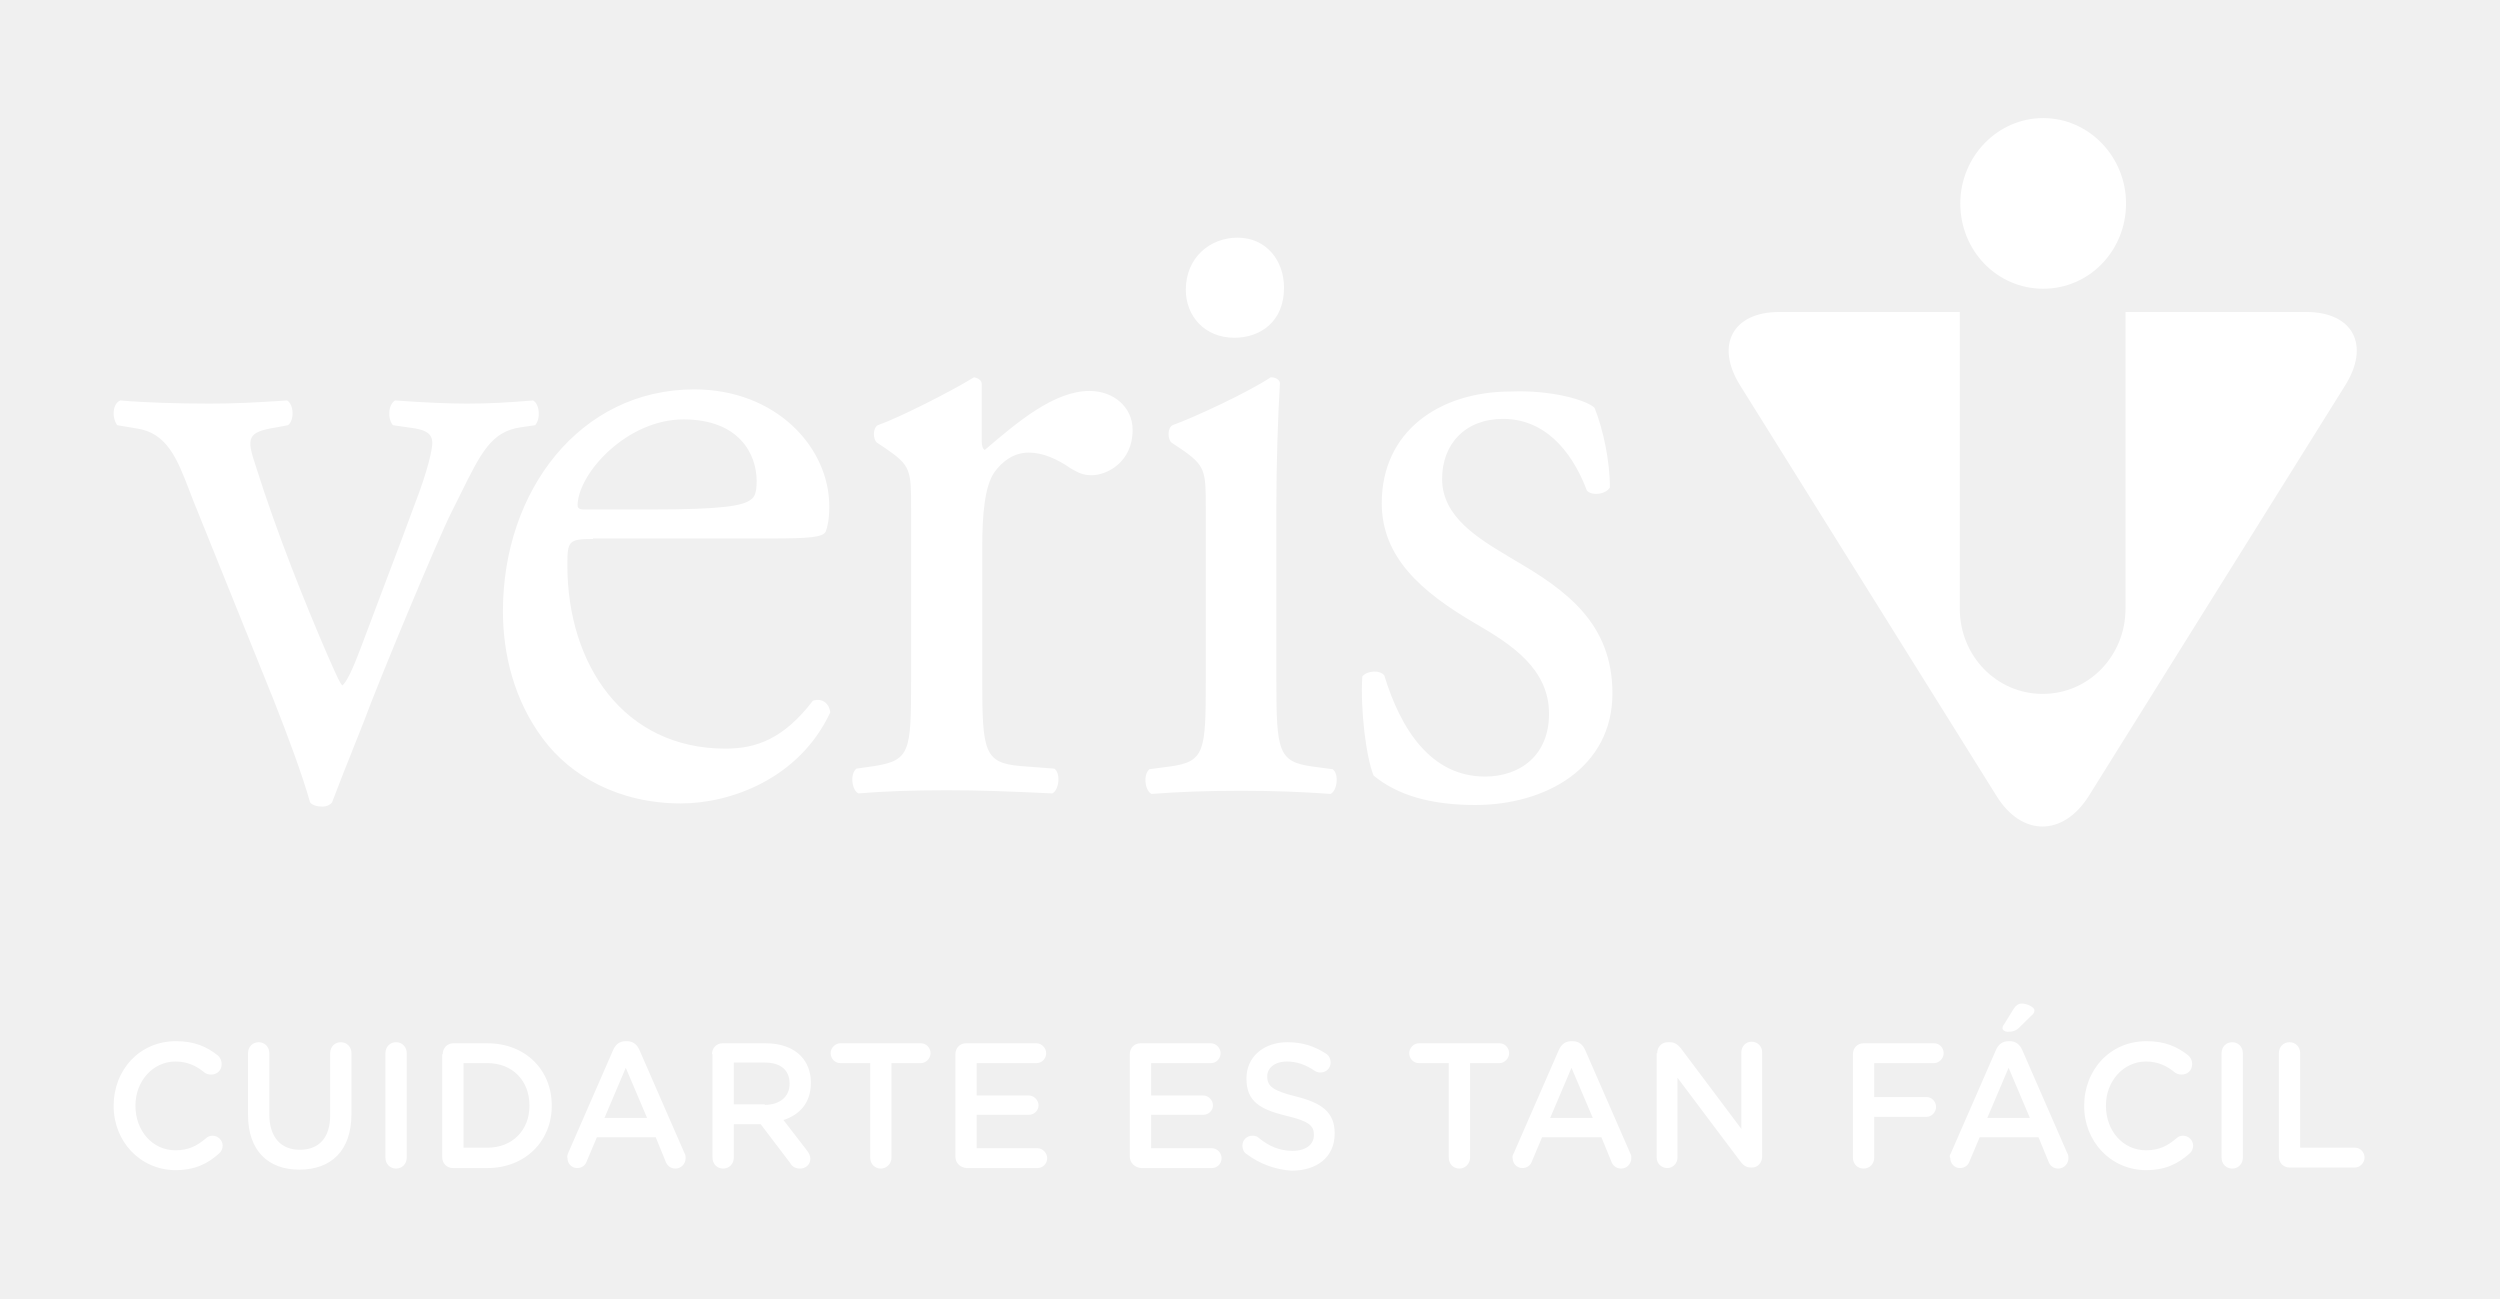
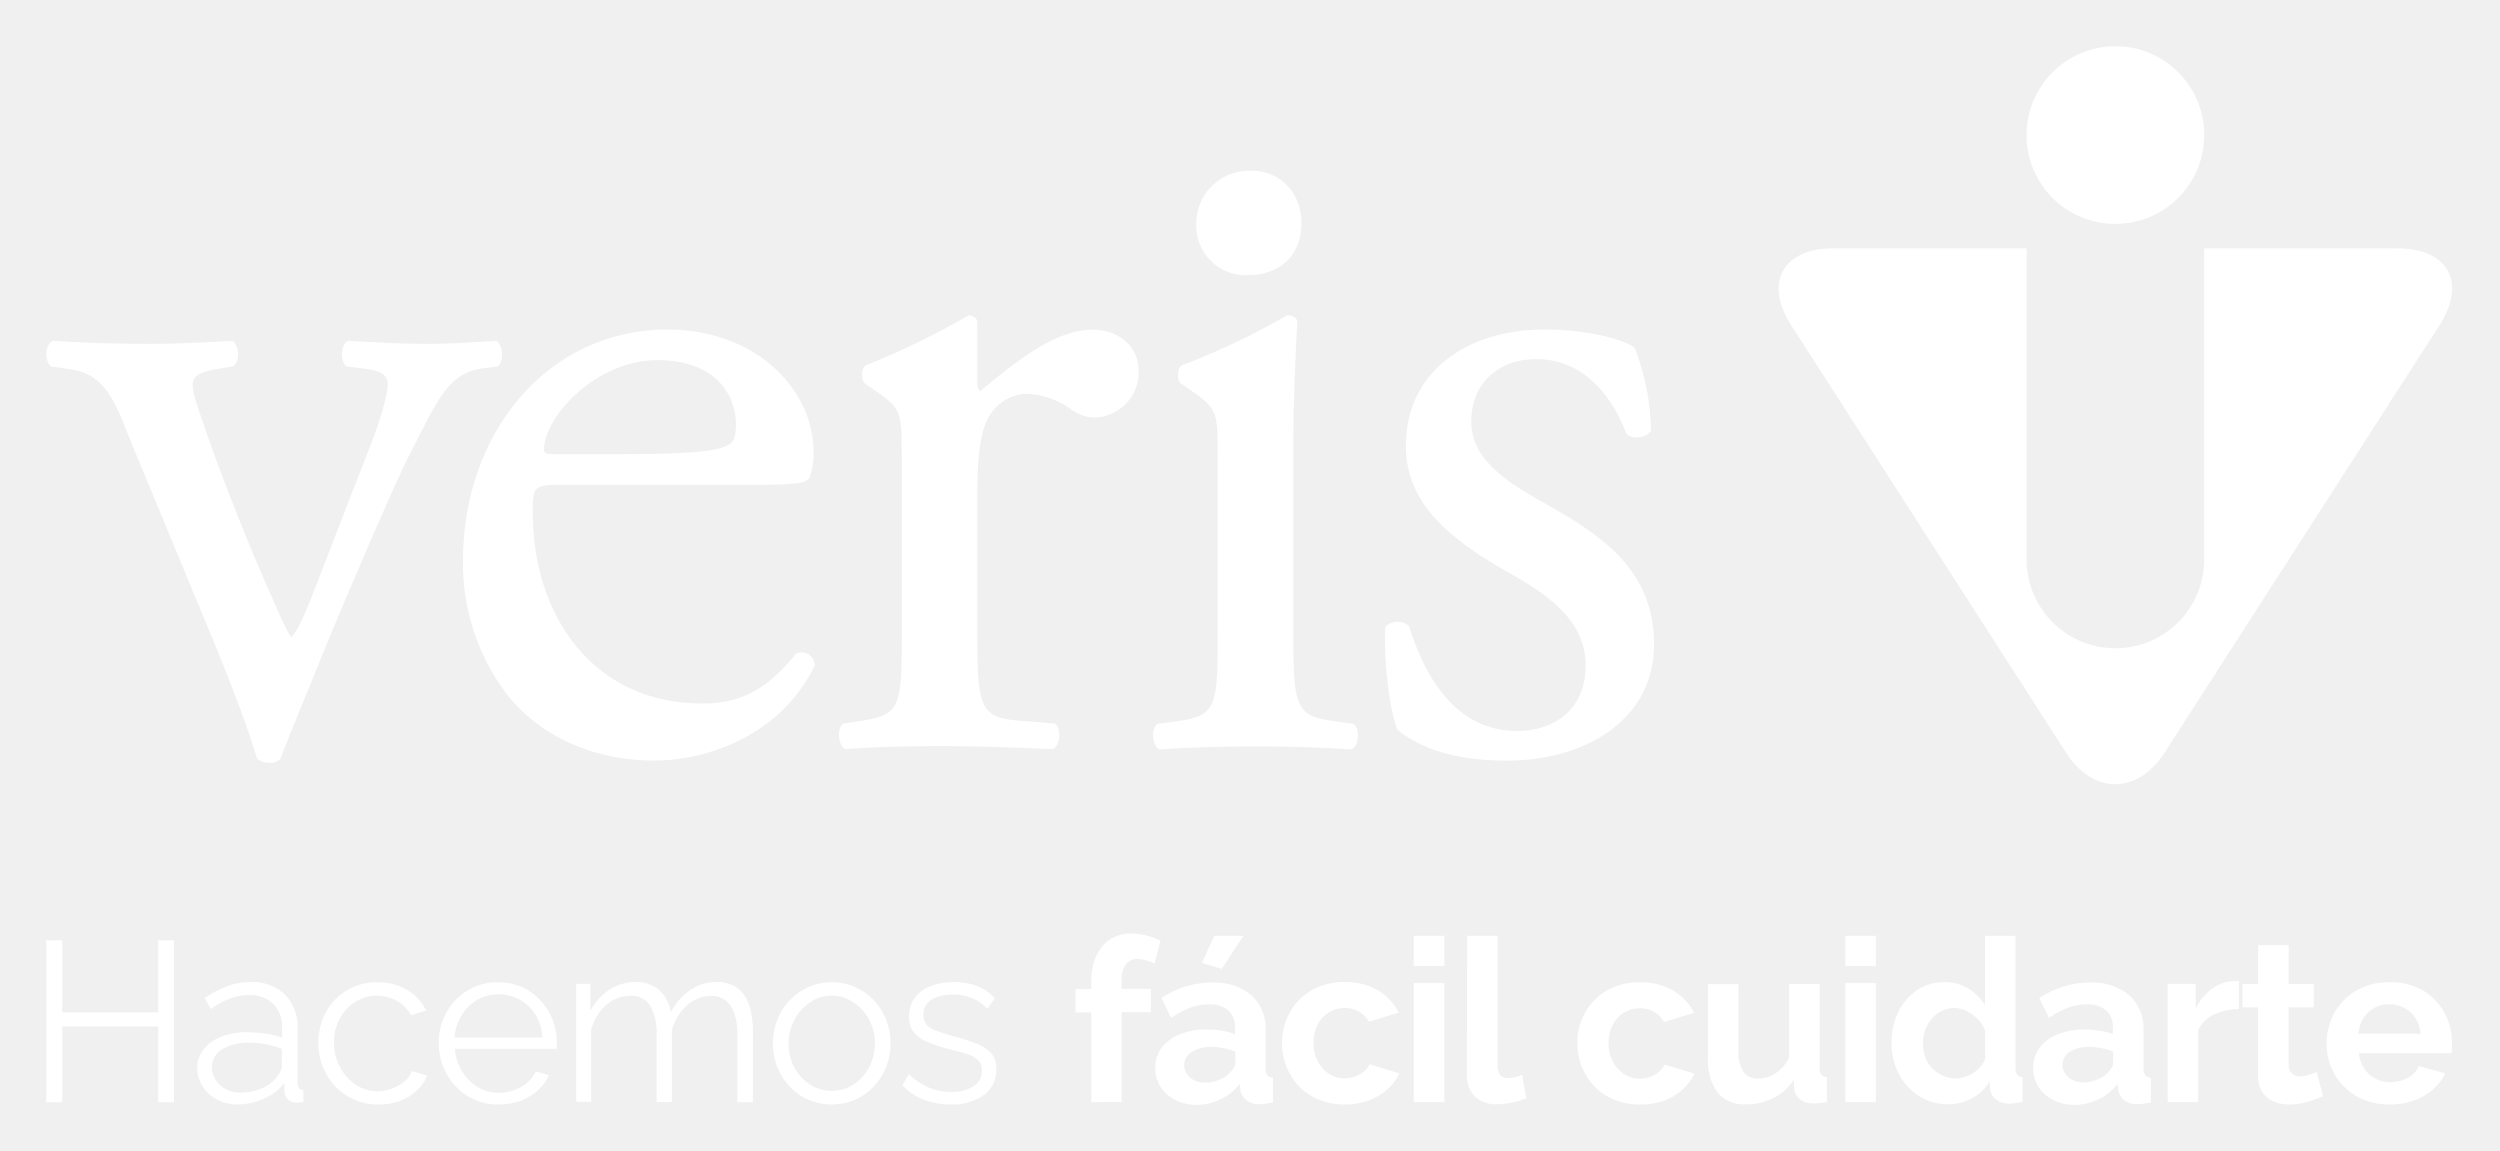
- <svg xmlns="http://www.w3.org/2000/svg" width="77" height="40" viewBox="0 0 77 40" fill="none">
-   <g clip-path="url(#clip0_858_29021)">
-     <path fill-rule="evenodd" clip-rule="evenodd" d="M37.138 15.676C37.138 14.492 37.138 14.346 36.35 13.81L36.082 13.632C35.956 13.518 35.956 13.177 36.114 13.096C36.791 12.853 38.461 12.074 39.139 11.62C39.281 11.62 39.407 11.685 39.422 11.798C39.359 12.853 39.312 14.313 39.312 15.546V20.981C39.312 23.155 39.375 23.464 40.431 23.61L41.045 23.691C41.25 23.837 41.187 24.356 40.982 24.453C40.1 24.389 39.249 24.356 38.225 24.356C37.169 24.356 36.287 24.389 35.468 24.453C35.263 24.356 35.2 23.853 35.405 23.691L36.019 23.61C37.106 23.464 37.138 23.155 37.138 20.981V15.676ZM39.548 8.862C39.548 9.916 38.808 10.403 38.02 10.403C37.106 10.403 36.523 9.738 36.523 8.927C36.523 7.937 37.264 7.32 38.115 7.32C38.997 7.32 39.548 8.018 39.548 8.862ZM27.275 13.81C28.062 14.345 28.062 14.491 28.062 15.676V20.965C28.062 23.139 28.031 23.415 26.944 23.593L26.377 23.674C26.172 23.837 26.235 24.34 26.44 24.437C27.212 24.372 28.094 24.34 29.15 24.34C30.189 24.34 31.024 24.372 32.411 24.437C32.616 24.34 32.679 23.82 32.474 23.674L31.418 23.593C30.316 23.496 30.253 23.139 30.253 20.965V16.86C30.253 15.838 30.331 14.962 30.631 14.54C30.867 14.216 31.214 13.94 31.686 13.94C32.096 13.94 32.537 14.118 32.978 14.427L33.034 14.458C33.211 14.557 33.353 14.637 33.624 14.637C34.097 14.637 34.885 14.232 34.885 13.242C34.885 12.528 34.286 12.041 33.561 12.041C32.474 12.041 31.355 12.982 30.331 13.859C30.268 13.826 30.237 13.729 30.237 13.583V11.831C30.237 11.717 30.142 11.652 30 11.62C29.26 12.074 27.716 12.853 27.038 13.096C26.881 13.177 26.881 13.518 27.007 13.632L27.275 13.81ZM18.263 16.601C17.506 16.601 17.475 16.666 17.475 17.412C17.475 20.462 19.208 23.058 22.343 23.058C23.305 23.058 24.14 22.75 25.038 21.582C25.337 21.485 25.542 21.679 25.573 21.939C24.612 23.999 22.485 24.746 20.973 24.746C19.066 24.746 17.57 23.902 16.719 22.75C15.836 21.566 15.49 20.154 15.49 18.824C15.49 15.108 17.869 11.993 21.382 11.993C23.903 11.993 25.542 13.778 25.542 15.595C25.542 16.017 25.479 16.26 25.431 16.374C25.337 16.552 24.927 16.585 23.698 16.585H18.263V16.601ZM20.075 15.692C22.249 15.692 22.895 15.579 23.131 15.384C23.226 15.319 23.305 15.206 23.305 14.816C23.305 13.973 22.753 12.918 21.052 12.918C19.318 12.918 17.822 14.557 17.79 15.546C17.79 15.611 17.79 15.692 17.995 15.692H20.075ZM5.958 15.433C5.915 15.325 5.875 15.22 5.835 15.115C5.458 14.134 5.147 13.326 4.193 13.194L3.61 13.096C3.437 12.853 3.468 12.431 3.705 12.334C4.445 12.399 5.469 12.431 6.462 12.431C7.25 12.431 7.848 12.399 8.841 12.334C9.046 12.447 9.077 12.934 8.872 13.096L8.526 13.161C7.612 13.307 7.58 13.47 7.88 14.362C8.541 16.455 9.392 18.564 10.07 20.138C10.119 20.247 10.162 20.346 10.202 20.435L10.202 20.436L10.202 20.436L10.202 20.436C10.378 20.833 10.465 21.032 10.542 21.111C10.668 21.03 10.873 20.592 11.11 19.959C11.268 19.532 11.536 18.823 11.816 18.085L11.816 18.085L11.816 18.085L11.816 18.084C12.205 17.058 12.615 15.976 12.78 15.514C13.189 14.459 13.315 13.827 13.315 13.648C13.315 13.372 13.142 13.259 12.78 13.194L12.102 13.096C11.929 12.886 11.96 12.464 12.165 12.334C13.079 12.399 13.804 12.431 14.371 12.431C15.111 12.431 15.6 12.399 16.419 12.334C16.624 12.447 16.656 12.902 16.482 13.096L16.041 13.161C15.136 13.29 14.822 13.926 14.174 15.237C14.088 15.409 13.997 15.594 13.898 15.79C13.489 16.601 11.661 20.982 11.204 22.231C11.102 22.49 11.003 22.739 10.9 22.997C10.7 23.497 10.488 24.027 10.227 24.713C10.164 24.794 10.054 24.843 9.928 24.843C9.786 24.843 9.629 24.811 9.55 24.713C9.313 23.87 8.872 22.685 8.431 21.566L5.958 15.433ZM49.585 15.011C49.585 14.199 49.38 13.226 49.112 12.561C48.86 12.317 47.773 12.009 46.544 12.058C44.322 12.058 42.558 13.291 42.558 15.497C42.558 17.152 43.755 18.223 45.457 19.213C46.544 19.846 47.71 20.592 47.71 21.987C47.71 23.285 46.796 23.918 45.74 23.918C44.07 23.918 43.141 22.458 42.636 20.803C42.495 20.624 42.101 20.657 41.959 20.835C41.896 21.825 42.069 23.301 42.306 23.886C43.03 24.486 44.054 24.794 45.441 24.794C47.615 24.794 49.663 23.642 49.663 21.355C49.663 19.197 48.23 18.174 46.67 17.266C46.615 17.233 46.559 17.2 46.504 17.166C45.517 16.576 44.417 15.918 44.417 14.751C44.417 13.664 45.142 12.902 46.292 12.902C47.505 12.902 48.371 13.778 48.876 15.108C49.033 15.287 49.474 15.222 49.585 15.011Z" fill="white" />
-     <path d="M71.028 9.609H65.466V18.744C65.466 20.204 64.332 21.372 62.914 21.372C61.496 21.372 60.361 20.204 60.361 18.744V9.609H54.8C53.366 9.609 52.815 10.632 53.602 11.881L61.496 24.52C62.268 25.769 63.544 25.769 64.332 24.52L72.225 11.881C73.013 10.632 72.478 9.609 71.028 9.609Z" fill="white" />
-     <path d="M62.93 8.893C64.348 8.893 65.482 7.725 65.482 6.265C65.482 4.837 64.348 3.637 62.93 3.637C61.512 3.637 60.377 4.837 60.377 6.265C60.377 7.725 61.512 8.893 62.93 8.893Z" fill="white" />
-     <path fill-rule="evenodd" clip-rule="evenodd" d="M60.084 35.526L61.474 32.342C61.552 32.165 61.677 32.068 61.865 32.068H61.896C62.083 32.068 62.208 32.165 62.286 32.342L63.676 35.526C63.708 35.574 63.708 35.623 63.708 35.671C63.708 35.848 63.567 35.992 63.395 35.992C63.239 35.992 63.13 35.896 63.083 35.751L62.786 35.027H60.974L60.662 35.767C60.615 35.912 60.49 35.976 60.365 35.976C60.193 35.976 60.069 35.831 60.069 35.671C60.037 35.623 60.053 35.574 60.084 35.526ZM62.52 34.432L61.865 32.888L61.209 34.432H62.52ZM61.677 31.666C61.677 31.634 61.693 31.586 61.724 31.553L62.021 31.071C62.083 30.974 62.161 30.91 62.271 30.91C62.442 30.91 62.661 31.023 62.661 31.119C62.661 31.184 62.63 31.232 62.567 31.28L62.208 31.634C62.083 31.763 61.974 31.779 61.833 31.779C61.755 31.779 61.677 31.73 61.677 31.666ZM5.421 32.068C4.297 32.068 3.5 32.953 3.5 34.062C3.5 35.156 4.312 36.025 5.39 36.041C5.999 36.041 6.389 35.848 6.749 35.526C6.811 35.478 6.858 35.381 6.858 35.285C6.858 35.124 6.717 34.979 6.546 34.979C6.467 34.979 6.389 35.011 6.342 35.06C6.061 35.301 5.796 35.429 5.405 35.429C4.687 35.429 4.172 34.818 4.172 34.062V34.046C4.172 33.307 4.703 32.695 5.405 32.695C5.765 32.695 6.046 32.824 6.296 33.033C6.342 33.065 6.405 33.097 6.499 33.097C6.686 33.097 6.827 32.969 6.827 32.776C6.827 32.647 6.764 32.551 6.702 32.502C6.374 32.245 5.999 32.068 5.421 32.068ZM7.639 32.438V34.336C7.639 35.446 8.263 36.025 9.216 36.025C10.2 36.025 10.825 35.446 10.825 34.304V32.438C10.825 32.245 10.684 32.1 10.497 32.1C10.309 32.1 10.169 32.245 10.169 32.438V34.352C10.169 35.059 9.81 35.413 9.232 35.413C8.654 35.413 8.295 35.027 8.295 34.32V32.438C8.295 32.245 8.154 32.1 7.967 32.1C7.779 32.1 7.639 32.245 7.639 32.438ZM11.871 32.438C11.871 32.245 12.012 32.1 12.199 32.1C12.387 32.1 12.527 32.245 12.527 32.438V35.655C12.527 35.848 12.387 35.992 12.199 35.992C12.012 35.992 11.871 35.848 11.871 35.655V32.438ZM13.964 32.133C13.777 32.133 13.636 32.277 13.636 32.47H13.62V35.639C13.62 35.832 13.761 35.976 13.948 35.976H15.011C16.182 35.976 16.994 35.14 16.994 34.062V34.046C16.994 32.953 16.182 32.133 15.011 32.133H13.964ZM16.307 34.062C16.307 34.802 15.791 35.349 15.011 35.349H14.276V32.744H15.011C15.791 32.744 16.307 33.29 16.307 34.046V34.062ZM17.494 35.526L18.884 32.342C18.962 32.165 19.087 32.068 19.274 32.068H19.305C19.493 32.068 19.618 32.165 19.696 32.342L21.086 35.526C21.117 35.574 21.117 35.623 21.117 35.671C21.117 35.848 20.977 35.992 20.805 35.992C20.649 35.992 20.539 35.896 20.492 35.751L20.196 35.027H18.384L18.072 35.767C18.025 35.912 17.9 35.976 17.775 35.976C17.603 35.976 17.478 35.832 17.478 35.671C17.462 35.623 17.478 35.574 17.494 35.526ZM19.93 34.432L19.274 32.888L18.618 34.432H19.93ZM22.257 32.133C22.07 32.133 21.929 32.277 21.929 32.47H21.945V35.655C21.945 35.848 22.085 35.992 22.273 35.992C22.46 35.992 22.601 35.848 22.601 35.655V34.625H23.429L24.334 35.816C24.397 35.928 24.491 35.992 24.647 35.992C24.803 35.992 24.959 35.88 24.959 35.687C24.959 35.59 24.912 35.51 24.85 35.429L24.131 34.497C24.631 34.336 24.975 33.966 24.975 33.355V33.339C24.975 33.017 24.866 32.727 24.662 32.519C24.428 32.277 24.053 32.133 23.585 32.133H22.257ZM24.319 33.387C24.319 33.773 24.022 34.03 23.553 34.03V34.014H22.601V32.727H23.553C24.038 32.727 24.319 32.953 24.319 33.371V33.387ZM26.787 32.744H25.881C25.709 32.744 25.584 32.599 25.584 32.438C25.584 32.277 25.724 32.133 25.881 32.133H28.364C28.536 32.133 28.661 32.277 28.661 32.438C28.661 32.599 28.52 32.744 28.364 32.744H27.458V35.655C27.458 35.848 27.302 35.992 27.13 35.992C26.943 35.992 26.802 35.848 26.802 35.655V32.744H26.787ZM29.754 32.133C29.567 32.133 29.426 32.277 29.426 32.47V35.623C29.426 35.816 29.567 35.96 29.77 35.976H31.956C32.112 35.976 32.253 35.848 32.253 35.671C32.253 35.51 32.112 35.365 31.956 35.365H30.082V34.336H31.691C31.847 34.336 31.987 34.207 31.987 34.046C31.987 33.886 31.847 33.741 31.691 33.741H30.082V32.744H31.925C32.081 32.744 32.222 32.615 32.222 32.438C32.222 32.277 32.081 32.133 31.925 32.133H29.754ZM34.798 32.47C34.798 32.277 34.939 32.133 35.127 32.133H37.297C37.454 32.133 37.594 32.277 37.594 32.438C37.594 32.615 37.454 32.744 37.297 32.744H35.455V33.741H37.063C37.219 33.741 37.36 33.886 37.36 34.046C37.36 34.207 37.219 34.336 37.063 34.336H35.455V35.365H37.329C37.485 35.365 37.625 35.51 37.625 35.671C37.625 35.848 37.485 35.976 37.329 35.976H35.142C34.955 35.96 34.798 35.816 34.798 35.623V32.47ZM38.266 35.285C38.266 35.397 38.313 35.494 38.391 35.542C38.797 35.848 39.281 36.025 39.781 36.057C40.562 36.057 41.108 35.639 41.108 34.915V34.899C41.108 34.255 40.702 33.966 39.921 33.773C39.203 33.596 39.031 33.451 39.031 33.162V33.146C39.031 32.904 39.25 32.695 39.64 32.695C39.937 32.695 40.218 32.792 40.499 32.985C40.546 33.017 40.608 33.033 40.671 33.033C40.843 33.033 40.983 32.904 40.983 32.727C40.983 32.599 40.921 32.502 40.843 32.454C40.499 32.229 40.124 32.1 39.656 32.1C38.922 32.1 38.391 32.551 38.391 33.21V33.226C38.391 33.934 38.828 34.175 39.624 34.368C40.312 34.529 40.468 34.674 40.468 34.947V34.963C40.468 35.252 40.218 35.446 39.812 35.446C39.406 35.446 39.078 35.301 38.766 35.044C38.734 35.011 38.672 34.979 38.578 34.979C38.406 34.979 38.266 35.108 38.266 35.285ZM44.607 32.744H43.701C43.529 32.744 43.404 32.599 43.404 32.438C43.404 32.277 43.545 32.133 43.701 32.133H46.184C46.356 32.133 46.481 32.277 46.481 32.438C46.481 32.599 46.34 32.744 46.184 32.744H45.278V35.655C45.278 35.848 45.122 35.992 44.95 35.992C44.763 35.992 44.622 35.848 44.622 35.655V32.744H44.607ZM48.011 32.342L46.621 35.526C46.59 35.574 46.575 35.623 46.59 35.671C46.59 35.832 46.715 35.976 46.887 35.976C47.012 35.976 47.137 35.912 47.184 35.767L47.496 35.027H49.323L49.62 35.751C49.667 35.896 49.776 35.992 49.932 35.992C50.104 35.992 50.245 35.848 50.245 35.671C50.245 35.623 50.245 35.574 50.214 35.526L48.824 32.342C48.745 32.165 48.62 32.068 48.433 32.068H48.402C48.214 32.068 48.09 32.165 48.011 32.342ZM48.402 32.888L49.058 34.432H47.746L48.402 32.888ZM51.041 32.438C51.041 32.245 51.182 32.1 51.369 32.1H51.432C51.588 32.1 51.682 32.181 51.775 32.293L53.634 34.77V32.406C53.634 32.229 53.774 32.084 53.946 32.084C54.134 32.084 54.274 32.229 54.274 32.406V35.623C54.274 35.816 54.134 35.96 53.962 35.96H53.931C53.774 35.96 53.681 35.88 53.587 35.751L51.666 33.194V35.655C51.666 35.831 51.525 35.976 51.354 35.976C51.166 35.976 51.026 35.831 51.026 35.655V32.438H51.041ZM57.398 32.133C57.21 32.133 57.07 32.277 57.07 32.47V35.655C57.07 35.848 57.21 35.992 57.398 35.992C57.585 35.992 57.726 35.848 57.726 35.655V34.4H59.334C59.491 34.4 59.631 34.255 59.631 34.095C59.631 33.934 59.506 33.789 59.334 33.789H57.726V32.744H59.569C59.725 32.744 59.865 32.599 59.865 32.438C59.865 32.277 59.74 32.133 59.569 32.133H57.398ZM66.113 32.068C64.988 32.068 64.192 32.953 64.192 34.062C64.192 35.156 65.004 36.025 66.081 36.041C66.691 36.041 67.081 35.848 67.44 35.526C67.503 35.478 67.549 35.381 67.549 35.285C67.549 35.124 67.409 34.979 67.237 34.979C67.159 34.979 67.081 35.011 67.034 35.06C66.753 35.301 66.487 35.429 66.097 35.429C65.379 35.429 64.863 34.818 64.863 34.062V34.046C64.863 33.307 65.394 32.695 66.097 32.695C66.456 32.695 66.737 32.824 66.987 33.033C67.034 33.065 67.097 33.097 67.19 33.097C67.378 33.097 67.518 32.969 67.518 32.776C67.518 32.647 67.456 32.551 67.393 32.502C67.065 32.245 66.691 32.068 66.113 32.068ZM68.424 32.438C68.424 32.245 68.565 32.1 68.752 32.1C68.939 32.1 69.08 32.245 69.08 32.438V35.655C69.08 35.848 68.939 35.992 68.752 35.992C68.565 35.992 68.424 35.848 68.424 35.655V32.438ZM70.517 32.1C70.329 32.1 70.189 32.245 70.189 32.438V35.623C70.189 35.815 70.329 35.96 70.517 35.96H72.532C72.688 35.96 72.828 35.815 72.828 35.655C72.828 35.494 72.704 35.349 72.532 35.349H70.845V32.438C70.845 32.245 70.704 32.1 70.517 32.1Z" fill="white" />
-   </g>
+ <svg xmlns="http://www.w3.org/2000/svg" id="Capa_1" data-name="Capa 1" viewBox="0 0 378 174">
  <defs>
-     <clipPath id="clip0_858_29021">
-       <rect width="70" height="32.727" fill="white" transform="translate(3.5 3.63672)" />
-     </clipPath>
+     <style>.cls-1{fill:#fff;}</style>
  </defs>
+   <path class="cls-1" d="M20,67.28c-2.32-5.71-3.72-10.66-9.28-11.43L7.6,55.39c-.93-1.25-.77-3.4.46-3.86,3.87.3,9.28.46,14.53.46,4.17,0,7.27-.16,12.51-.46,1.09.61,1.24,3.09.14,3.86l-1.84.31c-4.79.76-4.95,1.53-3.4,6.17,3.55,10.66,8,21.48,11.58,29.51,1.39,3.09,2,4.49,2.47,4.94.63-.45,1.71-2.62,3-5.87,2-5.25,7.26-18.69,8.8-22.71,2.16-5.39,2.78-8.65,2.78-9.58,0-1.38-.92-2-2.78-2.31l-3.54-.46c-.93-1.09-.79-3.24.3-3.86,4.8.3,8.65.46,11.58.46,3.87,0,6.48-.16,10.82-.46,1.06.62,1.23,2.93.3,3.86L73,55.7c-5.42.77-6.8,4.79-11.28,13.44-2.16,4.17-11.74,26.57-14.2,32.9-1.56,3.87-3.1,7.41-5.12,12.67a1.79,1.79,0,0,1-1.53.62,2.86,2.86,0,0,1-2-.62c-1.26-4.32-3.57-10.35-5.88-16.06Z" />
+   <path class="cls-1" d="M84.71,73.3c-4,0-4.16.3-4.16,4.17,0,15.61,9.1,28.9,25.63,28.9,5.1,0,9.42-1.55,14.21-7.57a2,2,0,0,1,2.79,1.85C118.08,111.15,107,115,98.92,115c-10,0-17.91-4.31-22.4-10.18A32.78,32.78,0,0,1,70,84.74c0-19,12.51-34.91,31-34.91C114.37,49.83,123,59,123,68.22a9.55,9.55,0,0,1-.61,4c-.46.93-2.61,1.09-9.11,1.09H84.71Zm9.58-4.63c11.43,0,14.84-.62,16.07-1.55.46-.3.92-.92.92-2.93,0-4.33-2.93-9.74-11.89-9.74-9.11,0-17,8.35-17.15,13.45,0,.31,0,.77,1.09.77Z" />
+   <path class="cls-1" d="M136.33,68.52c0-6,0-6.8-4.17-9.58L130.77,58c-.62-.62-.62-2.31.16-2.77a119.17,119.17,0,0,0,15.58-7.58c.77.16,1.25.47,1.25,1.09v9c0,.76.15,1.23.46,1.38,5.41-4.46,11.27-9.27,17-9.27,3.85,0,6.94,2.48,6.94,6.18a6.85,6.85,0,0,1-6.63,7.11A5.94,5.94,0,0,1,162.12,62a12.56,12.56,0,0,0-6.8-2.47,6.83,6.83,0,0,0-5.56,3.09c-1.54,2.16-2,6.63-2,11.89v21c0,11.12.3,13,6.18,13.44l5.55.45c1.1.79.78,3.41-.3,3.87-7.26-.31-11.73-.46-17.14-.46-5.56,0-10.2.15-14.22.46-1.07-.46-1.4-3.08-.32-3.87l3-.45c5.71-.93,5.85-2.32,5.85-13.44v-27Z" />
+   <path class="cls-1" d="M184.11,68.52c0-6,0-6.8-4.17-9.57L178.55,58c-.62-.62-.62-2.31.16-2.77a107.71,107.71,0,0,0,15.91-7.57c.77,0,1.39.3,1.53.92-.3,5.41-.61,12.82-.61,19.15V95.56c0,11.12.31,12.66,5.88,13.44l3.23.45c1.09.79.78,3.41-.29,3.86-4.64-.3-9.12-.45-14.53-.45-5.56,0-10.2.15-14.52.45-1.07-.45-1.38-3.07-.3-3.86l3.24-.45c5.71-.78,5.87-2.32,5.87-13.44v-27Zm12.67-34.8c0,5.41-3.86,7.88-8,7.88A7.47,7.47,0,0,1,180.87,34a8,8,0,0,1,8.34-8.19C193.85,25.84,196.78,29.39,196.78,33.72Z" />
+   <path class="cls-1" d="M247.17,52.61a36,36,0,0,1,2.47,12.5c-.62,1.1-2.94,1.41-3.72.47-2.62-6.8-7.25-11.28-13.58-11.28-6,0-9.89,3.86-9.89,9.43,0,6.32,6.49,9.73,11.9,12.82,8.17,4.63,15.74,9.88,15.74,20.86,0,11.73-10.8,17.6-22.24,17.6-7.26,0-12.65-1.55-16.53-4.63-1.24-2.94-2.15-10.51-1.85-15.61a2.64,2.64,0,0,1,3.56-.15c2.61,8.5,7.56,15.91,16.36,15.91,5.58,0,10.36-3.23,10.36-9.88,0-7.11-6.18-11-11.89-14.22-9-5.09-15.29-10.5-15.29-19,0-11.27,9.27-17.61,21-17.61C240,49.82,245.77,51.37,247.17,52.61Z" />
+   <path class="cls-1" d="M362.55,37.55H333.27V84.23a13.43,13.43,0,1,1-26.85,0V37.55H277.14c-7.58,0-10.43,5.22-6.33,11.6l41.57,64.63c4.1,6.39,10.81,6.39,14.92,0l41.57-64.63C373,42.77,370.13,37.55,362.55,37.55Z" />
+   <path class="cls-1" d="M319.85,33.85a13.43,13.43,0,1,0-13.43-13.43A13.39,13.39,0,0,0,319.85,33.85Z" />
+   <path class="cls-1" d="M26.3,142.18v24.47H23.92V155.21H9.41v11.44H7V142.18H9.41v10.89H23.92V142.18Z" />
+   <path class="cls-1" d="M29.82,161.51a4.48,4.48,0,0,1,1-2.89,6.12,6.12,0,0,1,2.67-1.88,10.63,10.63,0,0,1,3.94-.67,18.5,18.5,0,0,1,2.72.21,11.38,11.38,0,0,1,2.51.62v-1.51a4.83,4.83,0,0,0-1.34-3.6,5,5,0,0,0-3.72-1.34,7.82,7.82,0,0,0-2.84.54,14,14,0,0,0-2.91,1.57l-.89-1.66a15.26,15.26,0,0,1,3.44-1.81,10.27,10.27,0,0,1,3.45-.6,7.2,7.2,0,0,1,5.24,1.88A7,7,0,0,1,45,155.58v8.25a1,1,0,0,0,.21.7.91.91,0,0,0,.65.26v1.86c-.25,0-.47,0-.65.07a1.44,1.44,0,0,1-.42,0,1.76,1.76,0,0,1-1.31-.56,1.78,1.78,0,0,1-.48-1.1l0-1.31a7.84,7.84,0,0,1-3.14,2.39,9.63,9.63,0,0,1-3.93.85,6.48,6.48,0,0,1-3.12-.74,5.55,5.55,0,0,1-2.17-2A5.09,5.09,0,0,1,29.82,161.51Zm12,1.37a4.69,4.69,0,0,0,.59-.92,1.9,1.9,0,0,0,.21-.79v-2.59a15.06,15.06,0,0,0-2.43-.69,13.47,13.47,0,0,0-2.53-.24,7.48,7.48,0,0,0-4.07,1,3.08,3.08,0,0,0-1.55,2.7,3.53,3.53,0,0,0,.52,1.86,4,4,0,0,0,1.51,1.44,4.78,4.78,0,0,0,2.35.56,7.76,7.76,0,0,0,3.15-.65A5.65,5.65,0,0,0,41.84,162.88Z" />
+   <path class="cls-1" d="M57.15,167a8.49,8.49,0,0,1-3.6-.74,8.8,8.8,0,0,1-2.86-2,9.3,9.3,0,0,1-1.9-3,9.89,9.89,0,0,1,.47-8.19,8.57,8.57,0,0,1,3.17-3.32,8.87,8.87,0,0,1,4.68-1.24,8.51,8.51,0,0,1,4.45,1.16,7.11,7.11,0,0,1,2.86,3.12l-2.27.72A5.5,5.5,0,0,0,60,151.32a6.29,6.29,0,0,0-6.29.15A6.65,6.65,0,0,0,51.38,154a7.45,7.45,0,0,0-.88,3.66,7.62,7.62,0,0,0,.89,3.66A7.34,7.34,0,0,0,53.77,164a5.92,5.92,0,0,0,3.28,1,6.41,6.41,0,0,0,4.15-1.53,3.55,3.55,0,0,0,1.08-1.53l2.31.69a5.94,5.94,0,0,1-1.6,2.29,8.15,8.15,0,0,1-2.62,1.58A9,9,0,0,1,57.15,167Z" />
+   <path class="cls-1" d="M75.33,167a8.56,8.56,0,0,1-3.58-.74,8.69,8.69,0,0,1-2.86-2,9.49,9.49,0,0,1-2.55-6.57,9.31,9.31,0,0,1,1.15-4.59,8.87,8.87,0,0,1,3.19-3.33,8.56,8.56,0,0,1,4.62-1.25,8.45,8.45,0,0,1,4.63,1.26,9.25,9.25,0,0,1,4.26,7.88v.53a1.37,1.37,0,0,1,0,.39H68.78A7.8,7.8,0,0,0,69.87,162a7,7,0,0,0,2.38,2.37,6.11,6.11,0,0,0,3.18.87,6.7,6.7,0,0,0,3.33-.89A4.9,4.9,0,0,0,81,162l2,.56a6.75,6.75,0,0,1-1.69,2.31,8,8,0,0,1-2.67,1.6A9.55,9.55,0,0,1,75.33,167Zm-6.61-10.13H82a7.32,7.32,0,0,0-1-3.41,6.72,6.72,0,0,0-2.38-2.3,6.64,6.64,0,0,0-6.43,0,6.55,6.55,0,0,0-2.36,2.32A7.35,7.35,0,0,0,68.72,156.86Z" />
+   <path class="cls-1" d="M113.83,166.65h-2.35v-10a8.27,8.27,0,0,0-1-4.59,3.34,3.34,0,0,0-3-1.47,5.29,5.29,0,0,0-3.63,1.44,7.8,7.8,0,0,0-2.26,3.7v10.89H99.28v-10a8.59,8.59,0,0,0-1-4.61,3.31,3.31,0,0,0-3-1.45,5.4,5.4,0,0,0-3.62,1.4,7.47,7.47,0,0,0-2.28,3.69v10.94H87.12V148.76h2.14v4.08a8.53,8.53,0,0,1,2.91-3.22,7.13,7.13,0,0,1,3.94-1.13,5.17,5.17,0,0,1,3.62,1.26,5.46,5.46,0,0,1,1.69,3.33,9.56,9.56,0,0,1,3-3.43,6.92,6.92,0,0,1,3.95-1.17,5.61,5.61,0,0,1,2.57.55,4.35,4.35,0,0,1,1.68,1.56,7.08,7.08,0,0,1,.93,2.43,15.48,15.48,0,0,1,.3,3.18Z" />
+   <path class="cls-1" d="M125.75,167a8.59,8.59,0,0,1-6.39-2.76,9.27,9.27,0,0,1-1.85-2.94,9.65,9.65,0,0,1-.65-3.52,9.76,9.76,0,0,1,.65-3.57,9.12,9.12,0,0,1,1.86-2.95,8.93,8.93,0,0,1,2.84-2,8.68,8.68,0,0,1,3.57-.74,8.48,8.48,0,0,1,3.55.74,8.88,8.88,0,0,1,2.83,2A9.34,9.34,0,0,1,134,154.2a9.76,9.76,0,0,1,.65,3.57,9.65,9.65,0,0,1-.65,3.52,9.16,9.16,0,0,1-1.85,2.94,8.59,8.59,0,0,1-6.42,2.76Zm-6.51-9.18a7.49,7.49,0,0,0,.87,3.6,6.84,6.84,0,0,0,2.37,2.57,6.12,6.12,0,0,0,6.55,0,7,7,0,0,0,2.37-2.61,7.73,7.73,0,0,0,0-7.24,7.09,7.09,0,0,0-2.37-2.6,5.93,5.93,0,0,0-3.28-1,5.6,5.6,0,0,0-3.25,1,7.33,7.33,0,0,0-2.36,2.61A7.42,7.42,0,0,0,119.24,157.81Z" />
+   <path class="cls-1" d="M143.8,167a11.44,11.44,0,0,1-4.1-.72,8.68,8.68,0,0,1-3.27-2.2l1-1.66a10.54,10.54,0,0,0,3.05,2.05,8.53,8.53,0,0,0,3.26.64,6.31,6.31,0,0,0,3.41-.84,2.7,2.7,0,0,0,1.31-2.41,2.05,2.05,0,0,0-.64-1.63,4.91,4.91,0,0,0-1.82-.93c-.8-.24-1.74-.49-2.85-.76a24.67,24.67,0,0,1-3.12-1.08A4.68,4.68,0,0,1,138.1,156a3.75,3.75,0,0,1-.64-2.28,4.63,4.63,0,0,1,.88-2.89,5.45,5.45,0,0,1,2.41-1.75,9.35,9.35,0,0,1,3.43-.6,9.59,9.59,0,0,1,3.65.65,6.76,6.76,0,0,1,2.59,1.83l-1.14,1.58a6,6,0,0,0-2.29-1.63,7.79,7.79,0,0,0-3-.54,7.25,7.25,0,0,0-2.1.3,3.62,3.62,0,0,0-1.64.95,2.58,2.58,0,0,0-.63,1.84,2.15,2.15,0,0,0,.48,1.49,3.64,3.64,0,0,0,1.45.89c.64.24,1.43.49,2.37.77a37.19,37.19,0,0,1,3.55,1.11,6,6,0,0,1,2.35,1.46,3.52,3.52,0,0,1,.82,2.5,4.58,4.58,0,0,1-1.89,3.9A8.16,8.16,0,0,1,143.8,167Z" />
+   <path class="cls-1" d="M165,166.65V153.07h-2.38v-3.52H165v-1.1a9.42,9.42,0,0,1,.74-3.88,5.92,5.92,0,0,1,2.1-2.53,5.65,5.65,0,0,1,3.19-.89,9.49,9.49,0,0,1,2.22.27,12.18,12.18,0,0,1,2.23.8l-.93,3.48a5.87,5.87,0,0,0-1.21-.47A4.82,4.82,0,0,0,172,145a2.1,2.1,0,0,0-1.79.83,3.91,3.91,0,0,0-.63,2.41v1.28H174v3.51h-4.42v13.58Z" />
+   <path class="cls-1" d="M174.68,161.37a4.94,4.94,0,0,1,1-3,6.25,6.25,0,0,1,2.74-2,10.77,10.77,0,0,1,4-.71,16.54,16.54,0,0,1,2.31.17,8.39,8.39,0,0,1,2,.55v-1a3.32,3.32,0,0,0-1-2.6,4.4,4.4,0,0,0-3-.92,7.84,7.84,0,0,0-2.82.52,14.38,14.38,0,0,0-2.83,1.52l-1.48-3a14.49,14.49,0,0,1,3.67-1.75,13.14,13.14,0,0,1,3.94-.59,8.76,8.76,0,0,1,6,1.91,6.84,6.84,0,0,1,2.16,5.43v5.68a1.58,1.58,0,0,0,.25,1,1.26,1.26,0,0,0,.85.38v3.75c-.42.07-.79.13-1.12.17a5.68,5.68,0,0,1-.85.07,3.09,3.09,0,0,1-2.08-.62,2.61,2.61,0,0,1-.88-1.51l-.1-.93a7.89,7.89,0,0,1-2.93,2.34,8.37,8.37,0,0,1-3.59.83,6.94,6.94,0,0,1-3.22-.74,5.65,5.65,0,0,1-2.24-2A5.39,5.39,0,0,1,174.68,161.37Zm11.23.9a4.78,4.78,0,0,0,.63-.8,1.49,1.49,0,0,0,.24-.74V159a9,9,0,0,0-1.8-.52,9.16,9.16,0,0,0-1.82-.19,5.32,5.32,0,0,0-2.95.76,2.31,2.31,0,0,0-1.16,2,2.34,2.34,0,0,0,.39,1.28,2.76,2.76,0,0,0,1.1,1,3.7,3.7,0,0,0,1.72.37,5.51,5.51,0,0,0,2-.39A5,5,0,0,0,185.91,162.27Zm-1.17-15.78-3-.9,1.86-4.1H188Z" />
+   <path class="cls-1" d="M203.42,167a10.16,10.16,0,0,1-4-.73,8.66,8.66,0,0,1-3-2,9.38,9.38,0,0,1-1.91-3,9.25,9.25,0,0,1-.67-3.51A9.42,9.42,0,0,1,195,153.1a8.77,8.77,0,0,1,3.29-3.36,9.81,9.81,0,0,1,5.07-1.26,9.52,9.52,0,0,1,5,1.27,8.12,8.12,0,0,1,3.13,3.35L207,154.48a4.09,4.09,0,0,0-1.55-1.54,4.33,4.33,0,0,0-2.14-.53,4.59,4.59,0,0,0-2.39.65,4.64,4.64,0,0,0-1.7,1.86,6,6,0,0,0-.63,2.79,5.85,5.85,0,0,0,.64,2.76,5,5,0,0,0,1.71,1.89,4.27,4.27,0,0,0,2.37.69,4.54,4.54,0,0,0,1.57-.27,5,5,0,0,0,1.33-.76,3.2,3.2,0,0,0,.86-1.1l4.51,1.38a7.32,7.32,0,0,1-1.81,2.41,8.67,8.67,0,0,1-2.79,1.67A10,10,0,0,1,203.42,167Z" />
+   <path class="cls-1" d="M213.76,146.07v-4.58h4.62v4.58Zm0,20.57v-18h4.62v18Z" />
+   <path class="cls-1" d="M221.82,141.49h4.62v19.43a2.53,2.53,0,0,0,.41,1.68A1.55,1.55,0,0,0,228,163a5.07,5.07,0,0,0,1.14-.14,5.92,5.92,0,0,0,1-.34l.63,3.51a9,9,0,0,1-2.18.69,11.81,11.81,0,0,1-2.24.24,4.61,4.61,0,0,1-3.36-1.16,4.38,4.38,0,0,1-1.19-3.29Z" />
+   <path class="cls-1" d="M248.08,167a10.25,10.25,0,0,1-4-.73,8.53,8.53,0,0,1-3-2,9.4,9.4,0,0,1-1.92-3,9.25,9.25,0,0,1-.67-3.51,9.42,9.42,0,0,1,1.15-4.62,8.73,8.73,0,0,1,3.3-3.36,9.77,9.77,0,0,1,5.06-1.26,9.52,9.52,0,0,1,5,1.27,8.14,8.14,0,0,1,3.14,3.35l-4.52,1.38a4,4,0,0,0-1.55-1.54,4.26,4.26,0,0,0-2.13-.53,4.6,4.6,0,0,0-2.4.65,4.73,4.73,0,0,0-1.71,1.86,6.1,6.1,0,0,0-.62,2.79,5.85,5.85,0,0,0,.64,2.76,5,5,0,0,0,1.7,1.89,4.32,4.32,0,0,0,2.38.69,4.54,4.54,0,0,0,1.57-.27,5,5,0,0,0,1.33-.76,3.2,3.2,0,0,0,.86-1.1l4.51,1.38a7.32,7.32,0,0,1-1.81,2.41,8.67,8.67,0,0,1-2.79,1.67A9.9,9.9,0,0,1,248.08,167Z" />
+   <path class="cls-1" d="M258.24,160v-11.2h4.62V159a5.16,5.16,0,0,0,.76,3.08,2.59,2.59,0,0,0,2.24,1,4.59,4.59,0,0,0,1.77-.36,4.93,4.93,0,0,0,1.62-1.06,5.86,5.86,0,0,0,1.26-1.79V148.77h4.62V161.5a1.58,1.58,0,0,0,.26,1,1.18,1.18,0,0,0,.84.37v3.76l-1.15.16c-.31,0-.6.05-.85.05a3.3,3.3,0,0,1-2-.57,2.19,2.19,0,0,1-.92-1.55l-.1-1.43a7.87,7.87,0,0,1-3.1,2.75,9.25,9.25,0,0,1-4.17.94,5.17,5.17,0,0,1-4.25-1.79A8.33,8.33,0,0,1,258.24,160Z" />
+   <path class="cls-1" d="M279,146.07v-4.58h4.62v4.58Zm0,20.57v-18h4.62v18Z" />
+   <path class="cls-1" d="M286,157.72a10.38,10.38,0,0,1,1-4.68,8.46,8.46,0,0,1,2.86-3.33,7.29,7.29,0,0,1,4.17-1.22,6.71,6.71,0,0,1,3.6,1,7.21,7.21,0,0,1,2.5,2.5V141.49h4.61v20a1.64,1.64,0,0,0,.25,1,1.16,1.16,0,0,0,.82.38v3.76a10.59,10.59,0,0,1-2,.24,3.29,3.29,0,0,1-2-.62,2.29,2.29,0,0,1-.92-1.62l-.06-1.14a6.75,6.75,0,0,1-2.71,2.59,7.67,7.67,0,0,1-3.57.89,8.06,8.06,0,0,1-3.42-.72,8.37,8.37,0,0,1-2.73-2,9.29,9.29,0,0,1-1.79-3A10.26,10.26,0,0,1,286,157.72Zm14.16,2.37v-4.23a4.76,4.76,0,0,0-1.1-1.75,6.29,6.29,0,0,0-1.69-1.24,4.25,4.25,0,0,0-1.86-.46,4.1,4.1,0,0,0-1.93.45,4.87,4.87,0,0,0-1.5,1.18,5.17,5.17,0,0,0-1,1.72,6.4,6.4,0,0,0-.33,2.06,5.86,5.86,0,0,0,.36,2.05,4.83,4.83,0,0,0,1.05,1.67,5.11,5.11,0,0,0,1.6,1.11,4.84,4.84,0,0,0,2,.41,4.46,4.46,0,0,0,1.33-.22,5.5,5.5,0,0,0,1.27-.61,5.12,5.12,0,0,0,1.08-.95A4.1,4.1,0,0,0,300.18,160.09Z" />
+   <path class="cls-1" d="M307.42,161.37a4.88,4.88,0,0,1,1-3,6.25,6.25,0,0,1,2.74-2,10.73,10.73,0,0,1,4-.71,15.15,15.15,0,0,1,2.31.17,8.18,8.18,0,0,1,2,.55v-1a3.32,3.32,0,0,0-1-2.6,4.35,4.35,0,0,0-3-.92,7.94,7.94,0,0,0-2.83.52,14,14,0,0,0-2.82,1.52l-1.49-3a14.81,14.81,0,0,1,3.67-1.75,13.25,13.25,0,0,1,3.95-.59,8.76,8.76,0,0,1,6,1.91,6.84,6.84,0,0,1,2.15,5.43v5.68a1.57,1.57,0,0,0,.26,1,1.23,1.23,0,0,0,.85.38v3.75c-.42.07-.79.13-1.12.17a5.89,5.89,0,0,1-.85.07,3.08,3.08,0,0,1-2.08-.62,2.56,2.56,0,0,1-.88-1.51l-.1-.93a8,8,0,0,1-2.93,2.34,8.37,8.37,0,0,1-3.59.83,6.94,6.94,0,0,1-3.22-.74,5.65,5.65,0,0,1-2.24-2A5.39,5.39,0,0,1,307.42,161.37Zm11.23.9a5.25,5.25,0,0,0,.62-.8,1.49,1.49,0,0,0,.24-.74V159a8.88,8.88,0,0,0-1.79-.52,9.16,9.16,0,0,0-1.82-.19A5.32,5.32,0,0,0,313,159a2.3,2.3,0,0,0-1.15,2,2.41,2.41,0,0,0,.38,1.28,2.76,2.76,0,0,0,1.1,1,3.7,3.7,0,0,0,1.72.37,5.6,5.6,0,0,0,2-.39A5.21,5.21,0,0,0,318.65,162.27Z" />
+   <path class="cls-1" d="M338.5,152.59a8.27,8.27,0,0,0-3.75.81,4.89,4.89,0,0,0-2.38,2.32v10.92h-4.62V148.76H332v3.69a8.3,8.3,0,0,1,2.44-2.94,6,6,0,0,1,3.14-1.17h.58a1.69,1.69,0,0,1,.35,0v4.21Z" />
+   <path class="cls-1" d="M351.22,165.75l-1.42.56a11.43,11.43,0,0,1-1.77.5,10.22,10.22,0,0,1-1.91.19,5.92,5.92,0,0,1-2.34-.45,3.66,3.66,0,0,1-1.71-1.42,4.59,4.59,0,0,1-.64-2.54V152.31h-2.37v-3.54h2.37v-5.86h4.62v5.86h3.8v3.54h-3.8V161a1.6,1.6,0,0,0,1.73,1.74,4,4,0,0,0,1.41-.25c.46-.16.83-.29,1.1-.41Z" />
+   <path class="cls-1" d="M361.31,167a10.08,10.08,0,0,1-3.93-.73,8.73,8.73,0,0,1-3-2,9,9,0,0,1-1.92-2.93,9.11,9.11,0,0,1-.67-3.49,9.59,9.59,0,0,1,1.15-4.67,9,9,0,0,1,3.31-3.39,9.8,9.8,0,0,1,5.08-1.28,9.59,9.59,0,0,1,5.07,1.28,8.7,8.7,0,0,1,3.22,3.38,9.43,9.43,0,0,1,1.12,4.52q0,.42,0,.84c0,.28-.05.52-.07.7h-14a5.07,5.07,0,0,0,.81,2.36,4.43,4.43,0,0,0,1.72,1.53,5,5,0,0,0,2.26.52,5.27,5.27,0,0,0,2.6-.67,3.58,3.58,0,0,0,1.67-1.78l4,1.1a7.62,7.62,0,0,1-1.88,2.45,9,9,0,0,1-2.88,1.67A10.39,10.39,0,0,1,361.31,167Zm-4.72-10.71H366a5.36,5.36,0,0,0-.77-2.35,4.52,4.52,0,0,0-1.68-1.54,4.78,4.78,0,0,0-2.31-.56,4.6,4.6,0,0,0-3.91,2.1A5.36,5.36,0,0,0,356.59,156.28Z" />
</svg>
